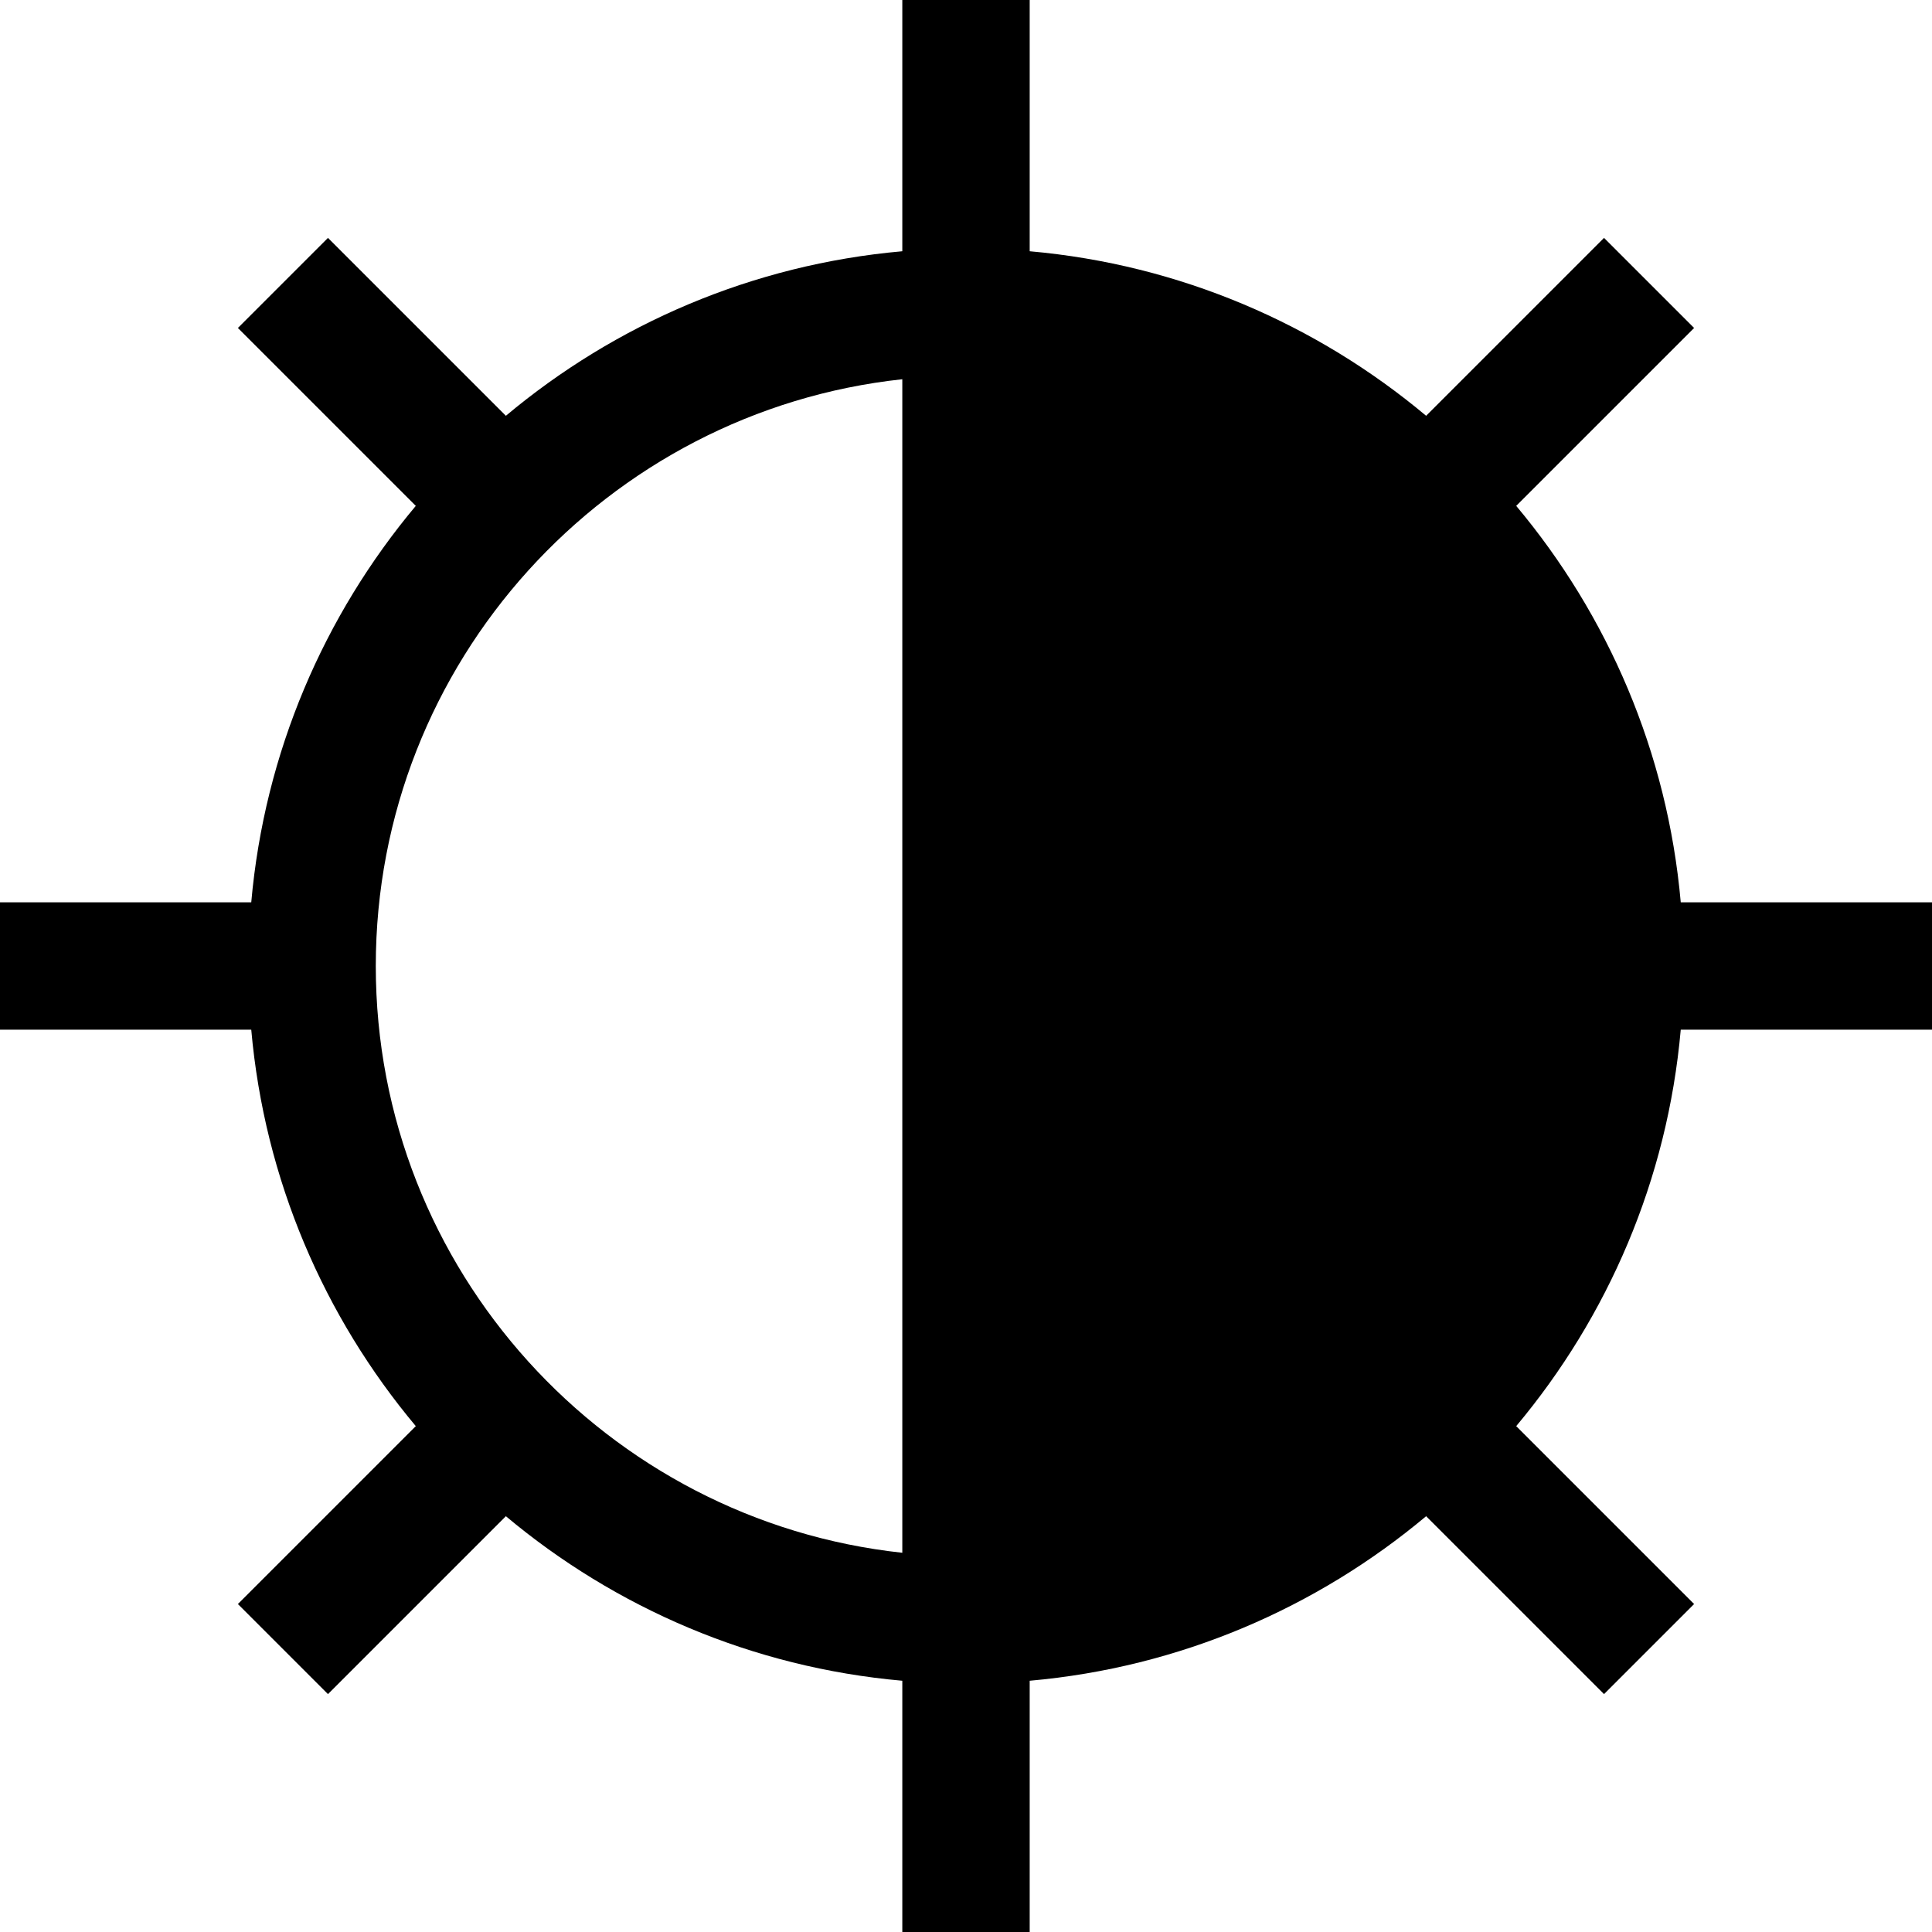
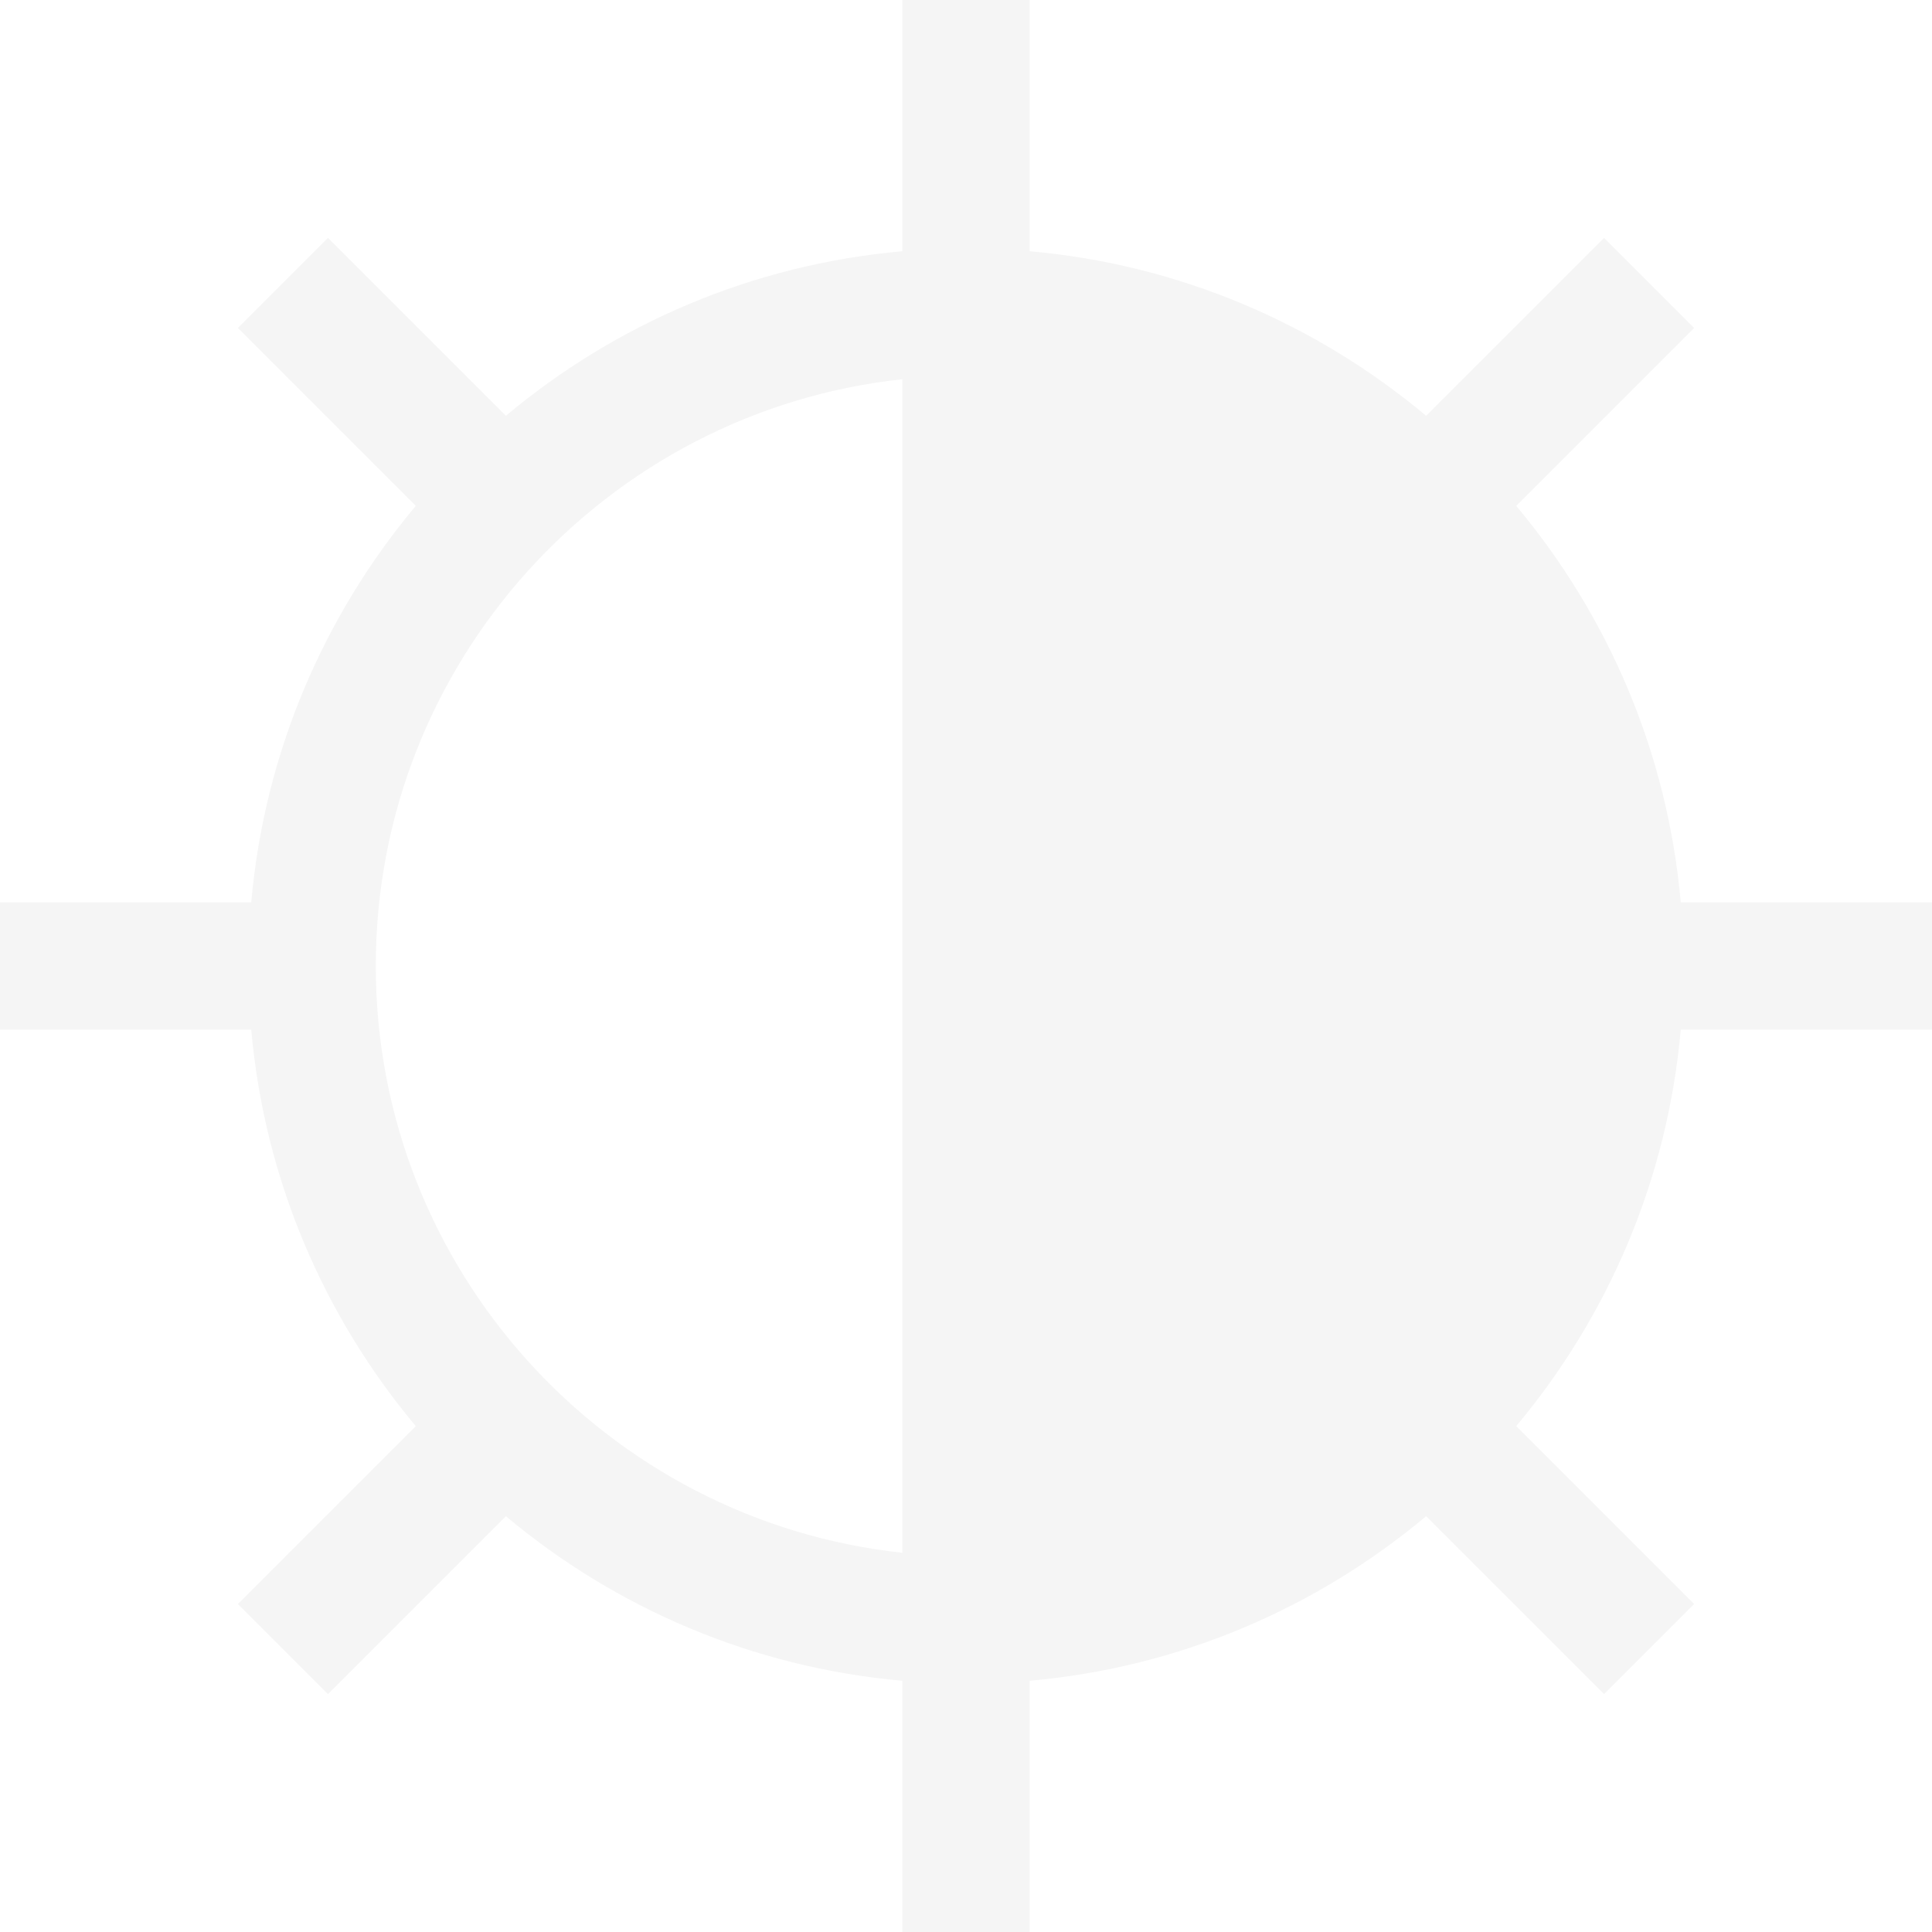
- <svg xmlns="http://www.w3.org/2000/svg" version="1.1" id="Layer_1" x="0px" y="0px" viewBox="0 0 455 455" style="enable-background:new 0 0 455 455;" xml:space="preserve">
+ <svg xmlns="http://www.w3.org/2000/svg" version="1.1" id="Layer_1" x="0px" y="0px" viewBox="0 0 455 455" style="enable-background:new 0 0 455 455;" xml:space="preserve" fill="#f5f5f5">
  <path d="M455,242.5v-30h-59.173c-3.124-35.351-17.174-67.607-38.75-93.364l41.897-41.896l-21.213-21.213l-41.897,41.896  c-25.757-21.576-58.013-35.625-93.364-38.75V0h-30v59.173c-35.351,3.124-67.607,17.174-93.364,38.75L77.239,56.027L56.026,77.24  l41.897,41.896c-21.575,25.756-35.625,58.013-38.75,93.364H0v30h59.173c3.124,35.351,17.174,67.607,38.75,93.364L56.026,377.76  l21.213,21.213l41.897-41.896c25.757,21.576,58.013,35.625,93.364,38.75V455h30v-59.173c35.351-3.124,67.607-17.174,93.364-38.75  l41.897,41.896l21.213-21.213l-41.897-41.896c21.575-25.756,35.625-58.013,38.75-93.364H455z M88.5,227.5  c0-71.577,54.384-130.684,124-138.188v276.377C142.884,358.184,88.5,299.077,88.5,227.5z" />
  <g>
</g>
  <g>
</g>
  <g>
</g>
  <g>
</g>
  <g>
</g>
  <g>
</g>
  <g>
</g>
  <g>
</g>
  <g>
</g>
  <g>
</g>
  <g>
</g>
  <g>
</g>
  <g>
</g>
  <g>
</g>
  <g>
</g>
</svg>
